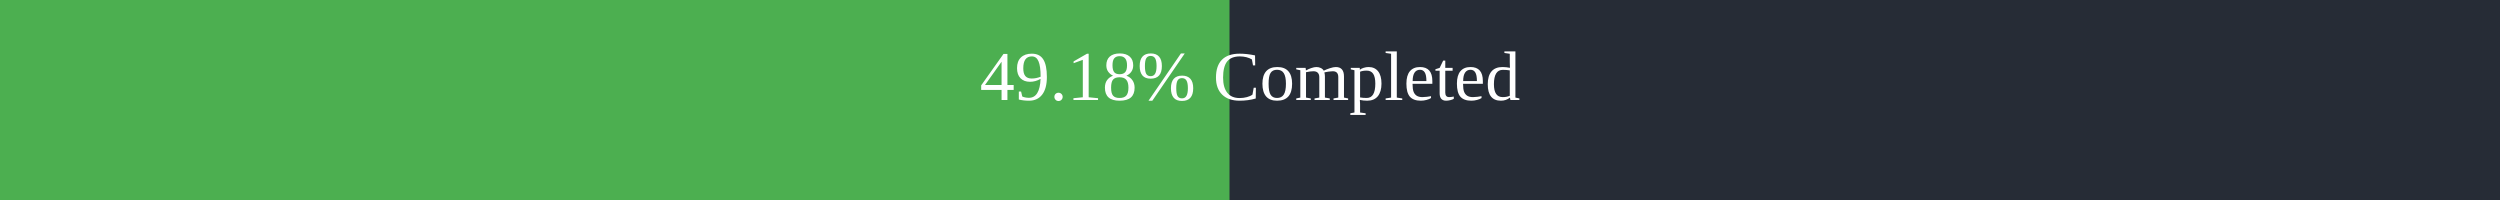
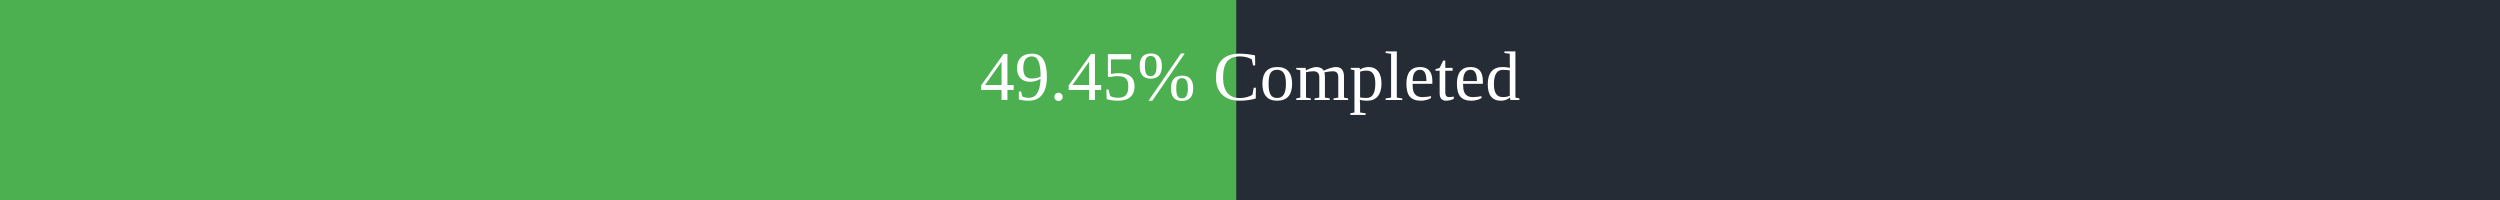
<svg xmlns="http://www.w3.org/2000/svg" width="500" height="40">
  <rect x="0" y="0" width="500" height="40" fill="#262C36" />
-   <rect x="0" y="0" width="245.9" height="40" fill="#4caf50" />
+   <rect x="0" y="0" width="247.25" height="40" fill="#4caf50" />
  <text x="250" y="20" text-anchor="middle" alignment-baseline="middle" font-size="14" fill="white">
-         49.18% Completed
+         49.45% Completed
      </text>
</svg>
